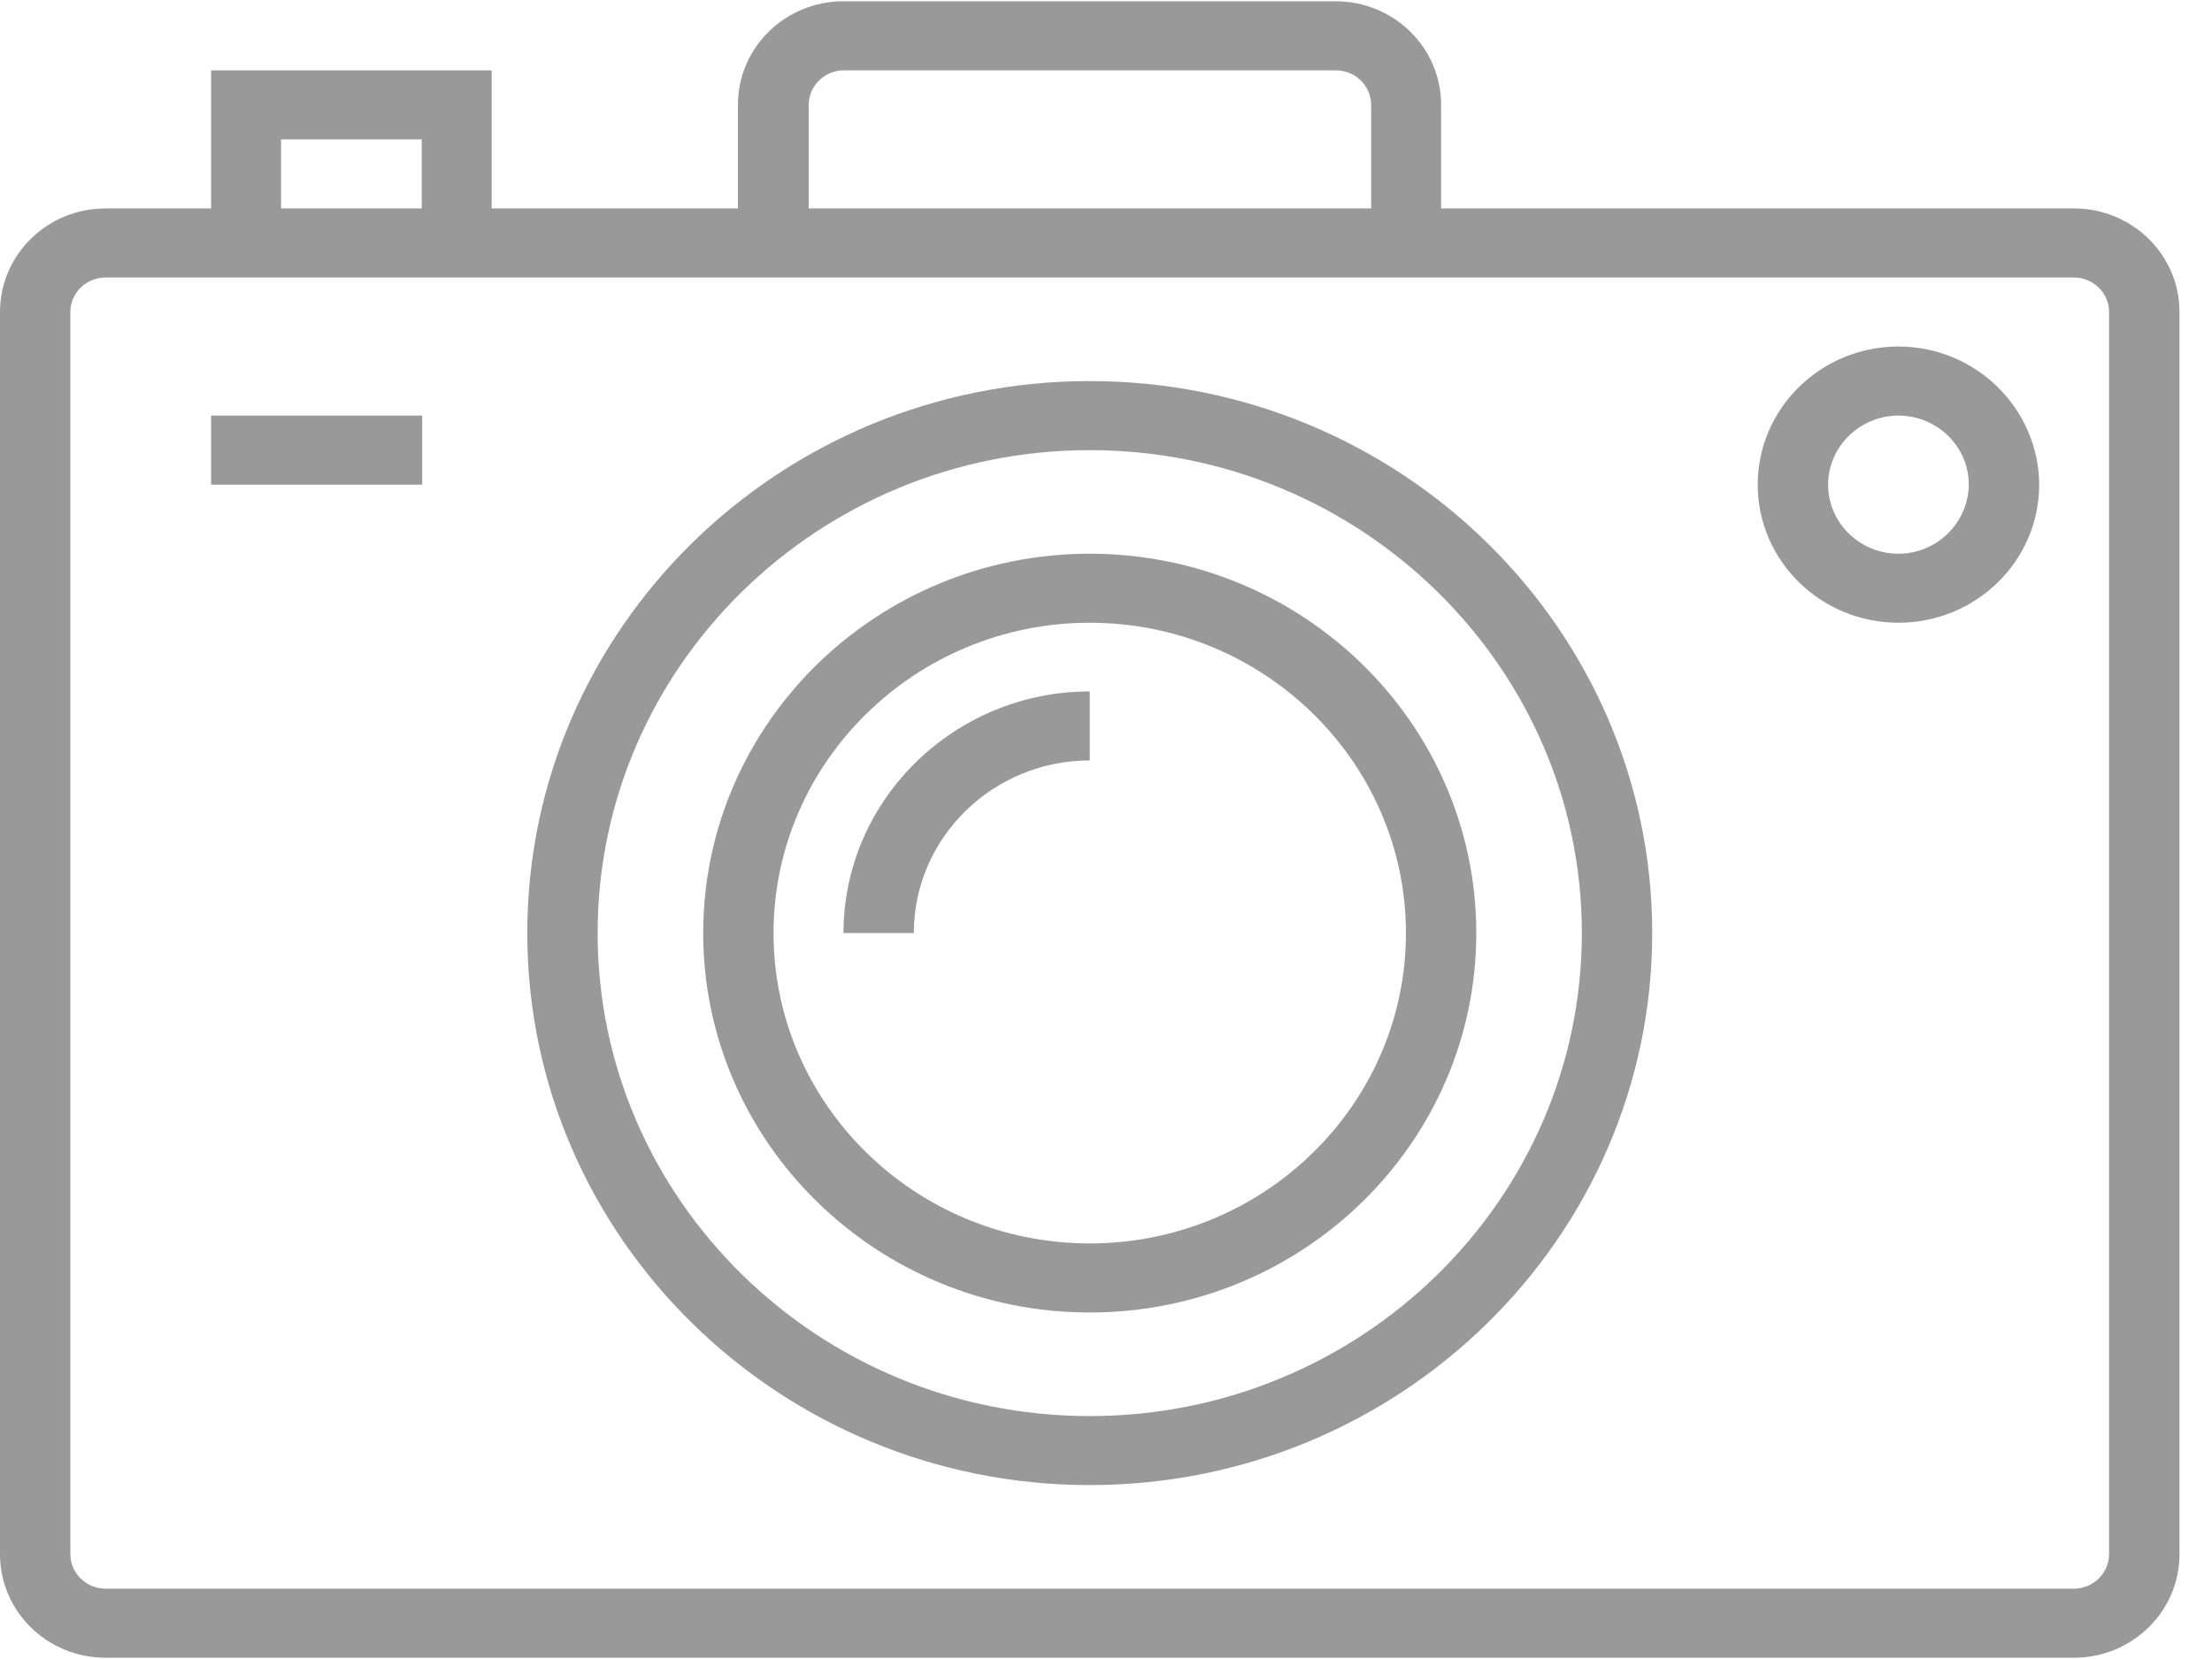
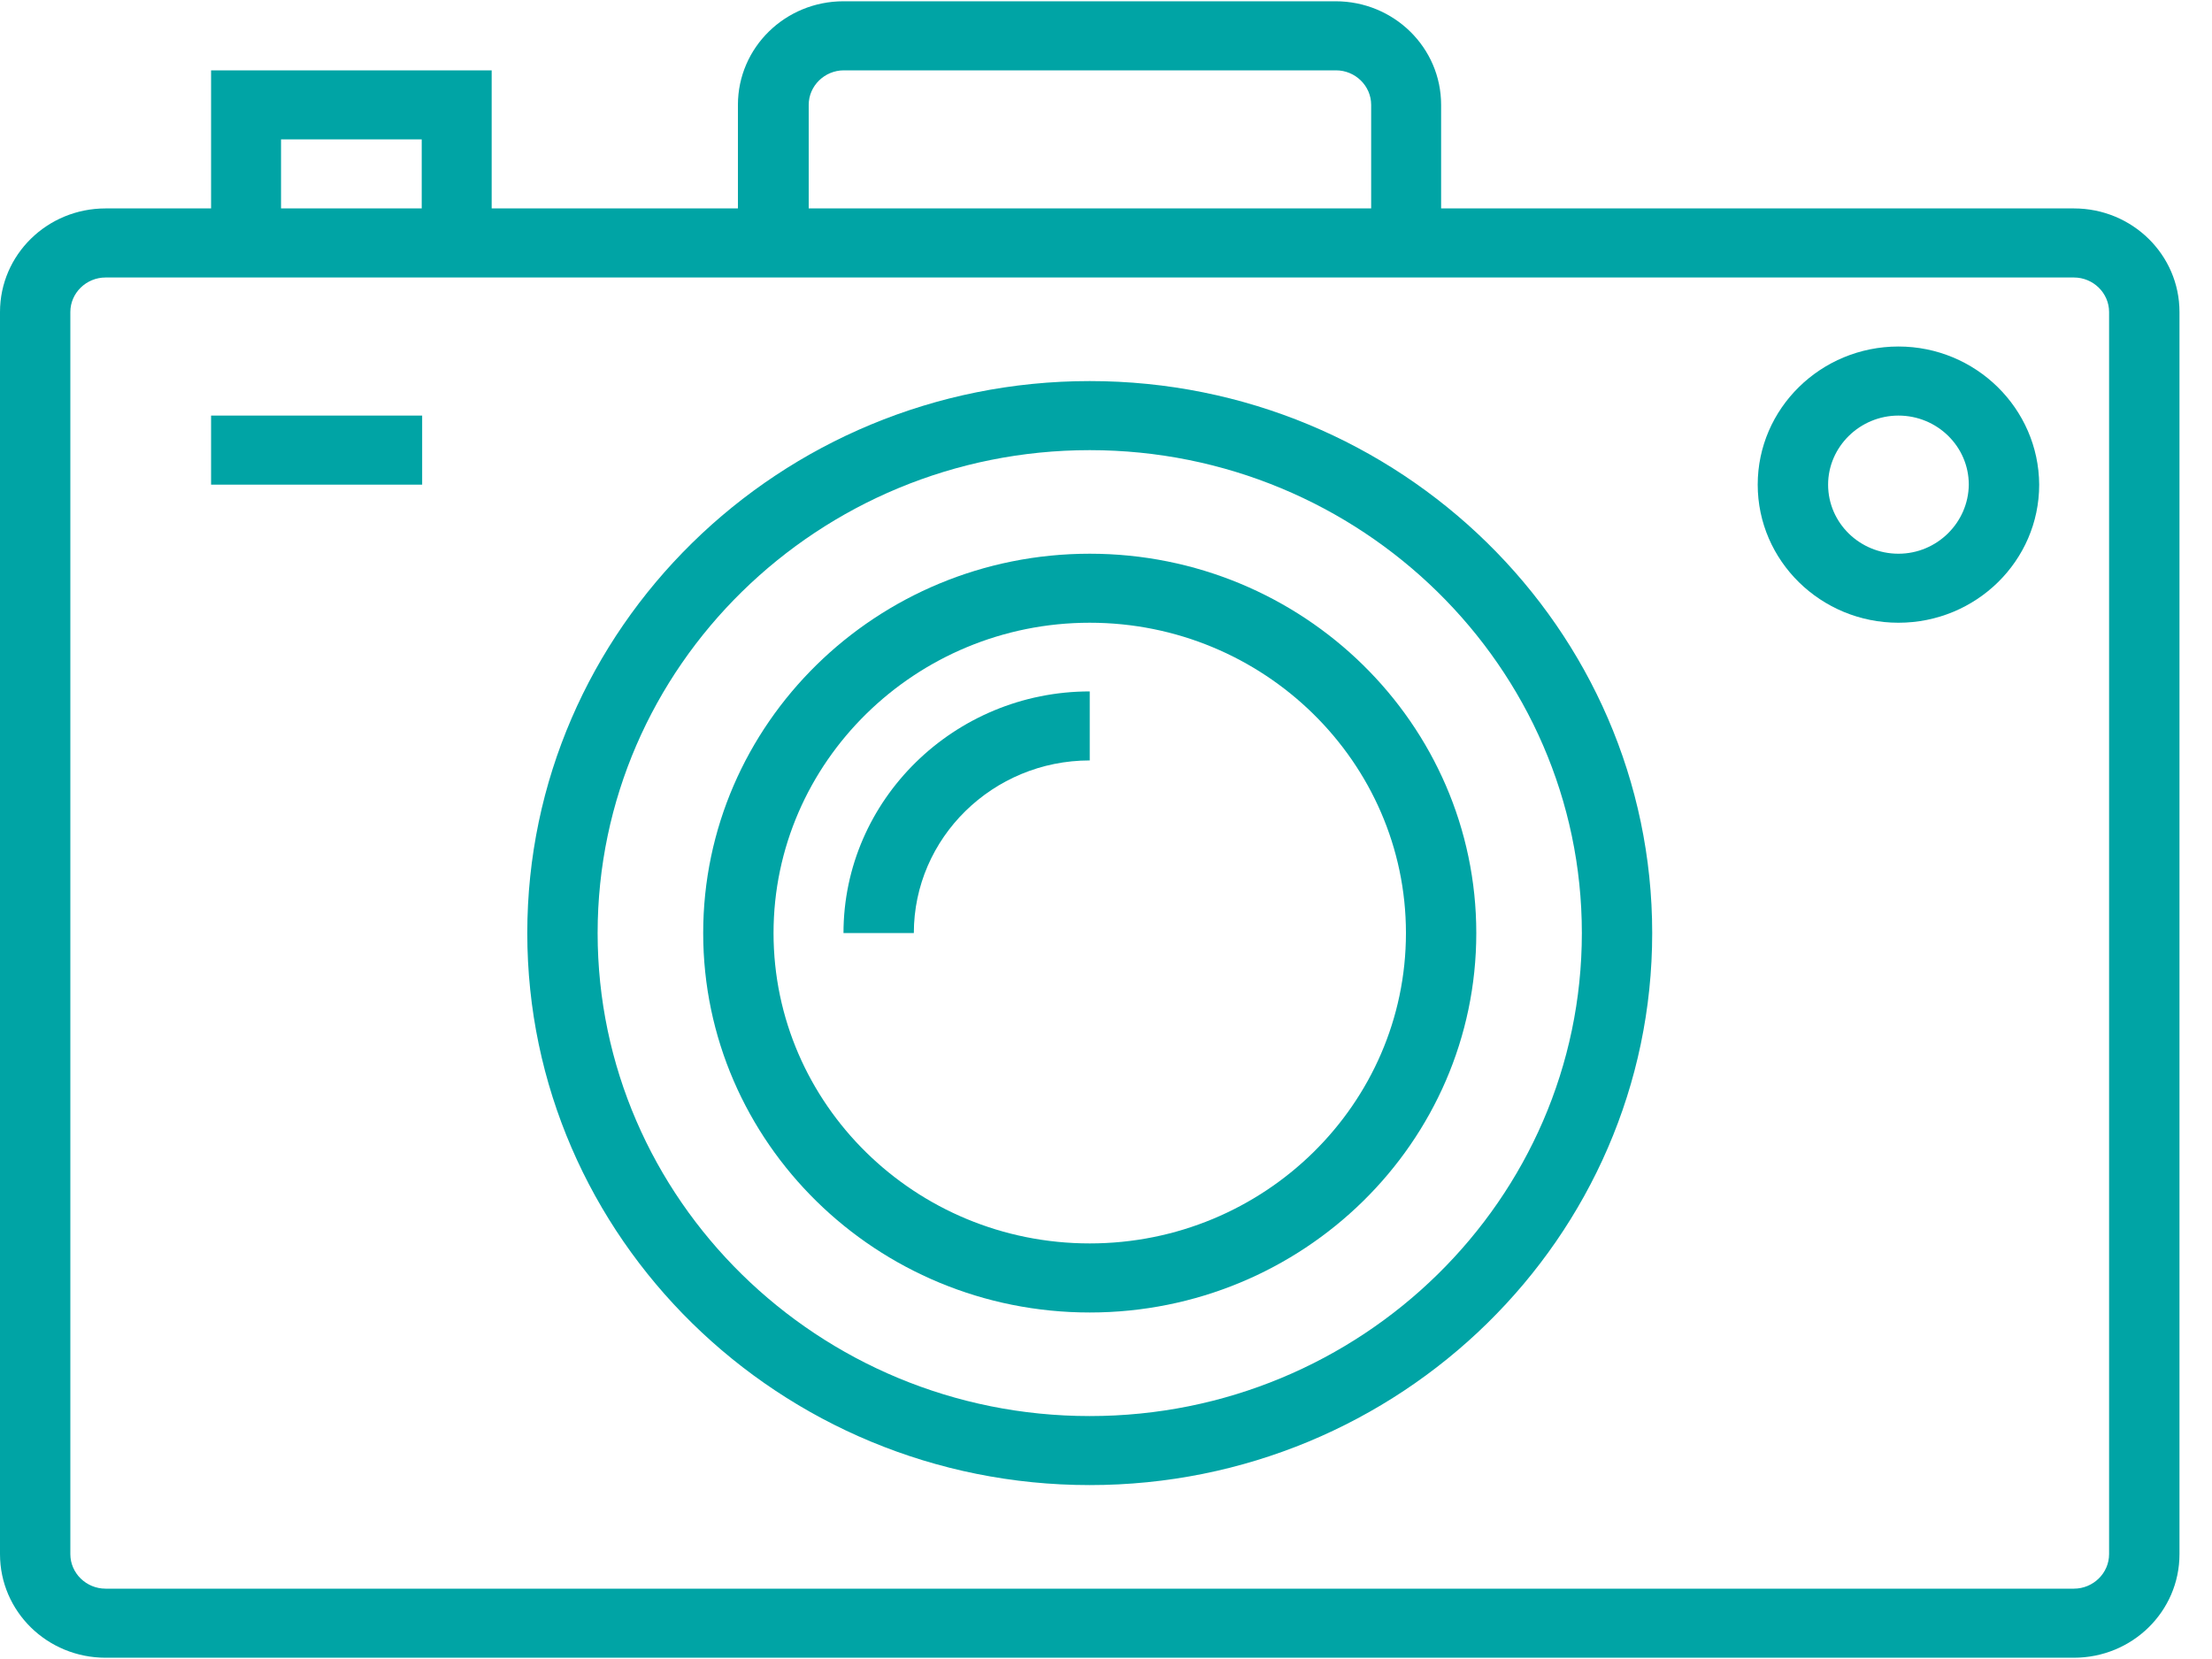
<svg xmlns="http://www.w3.org/2000/svg" width="40px" height="30px" viewBox="0 0 40 30" version="1.1">
  <defs />
  <g id="Icons-&amp;-Logos" stroke="none" stroke-width="1" fill="none" fill-rule="evenodd">
-     <g id="Artboard" transform="translate(-479, -355)" fill-rule="nonzero" fill="#999999">
+     <g id="Artboard" transform="translate(-479, -355)" fill-rule="nonzero" fill="#00A4A5">
      <g id="Group-6" transform="translate(479, 355)">
        <path d="M37.503,3.769 L26.06,3.769 L26.06,1.896 C26.06,0.86 25.206,0.023 24.151,0.023 L15.253,0.023 C14.198,0.023 13.344,0.86 13.344,1.896 L13.344,3.769 L8.891,3.769 L8.891,1.272 L3.817,1.272 L3.817,3.769 L1.909,3.769 C0.853,3.769 0,4.607 0,5.642 L0,28.104 C0,29.14 0.853,29.977 1.909,29.977 L37.503,29.977 C38.558,29.977 39.412,29.14 39.412,28.104 L39.412,5.642 C39.412,4.607 38.558,3.769 37.503,3.769 Z M14.624,1.896 C14.624,1.553 14.911,1.272 15.26,1.272 L24.159,1.272 C24.508,1.272 24.795,1.553 24.795,1.896 L24.795,3.769 L14.624,3.769 L14.624,1.896 Z M5.082,2.52 L7.626,2.52 L7.626,3.769 L5.082,3.769 L5.082,2.52 Z M38.139,28.104 C38.139,28.447 37.852,28.728 37.503,28.728 L1.909,28.728 C1.559,28.728 1.272,28.447 1.272,28.104 L1.272,5.642 C1.272,5.299 1.559,5.018 1.909,5.018 L37.503,5.018 C37.852,5.018 38.139,5.299 38.139,5.642 L38.139,28.104 Z" id="Shape" />
        <path d="M19.706,6.891 C14.097,6.891 9.535,11.368 9.535,16.873 C9.535,22.378 14.097,26.855 19.706,26.855 C25.315,26.855 29.877,22.378 29.877,16.873 C29.877,11.368 25.315,6.891 19.706,6.891 Z M19.706,25.607 C14.795,25.607 10.807,21.685 10.807,16.873 C10.807,12.053 14.803,8.14 19.706,8.14 C24.609,8.14 28.605,12.061 28.605,16.873 C28.605,21.685 24.617,25.607 19.706,25.607 Z" id="Shape" />
        <path d="M19.706,10.013 C15.85,10.013 12.716,13.089 12.716,16.873 C12.716,20.657 15.85,23.734 19.706,23.734 C23.562,23.734 26.696,20.657 26.696,16.873 C26.696,13.089 23.562,10.013 19.706,10.013 Z M19.706,22.485 C16.548,22.485 13.988,19.964 13.988,16.873 C13.988,13.782 16.556,11.261 19.706,11.261 C22.856,11.261 25.424,13.782 25.424,16.873 C25.424,19.964 22.863,22.485 19.706,22.485 Z" id="Shape" />
        <path d="M15.253,16.873 L16.525,16.873 C16.525,15.152 17.953,13.751 19.706,13.751 L19.706,12.503 C17.254,12.503 15.253,14.467 15.253,16.873 Z" id="Shape" />
        <path d="M34.33,6.266 C32.926,6.266 31.785,7.386 31.785,8.764 C31.785,10.142 32.926,11.261 34.33,11.261 C35.734,11.261 36.875,10.142 36.875,8.764 C36.867,7.386 35.727,6.266 34.33,6.266 Z M34.33,10.013 C33.632,10.013 33.058,9.457 33.058,8.764 C33.058,8.079 33.632,7.515 34.33,7.515 C35.028,7.515 35.602,8.071 35.602,8.764 C35.595,9.449 35.028,10.013 34.33,10.013 Z" id="Shape" />
        <rect id="Rectangle-path" x="3.817" y="7.515" width="3.817" height="1.249" />
      </g>
    </g>
  </g>
</svg>
